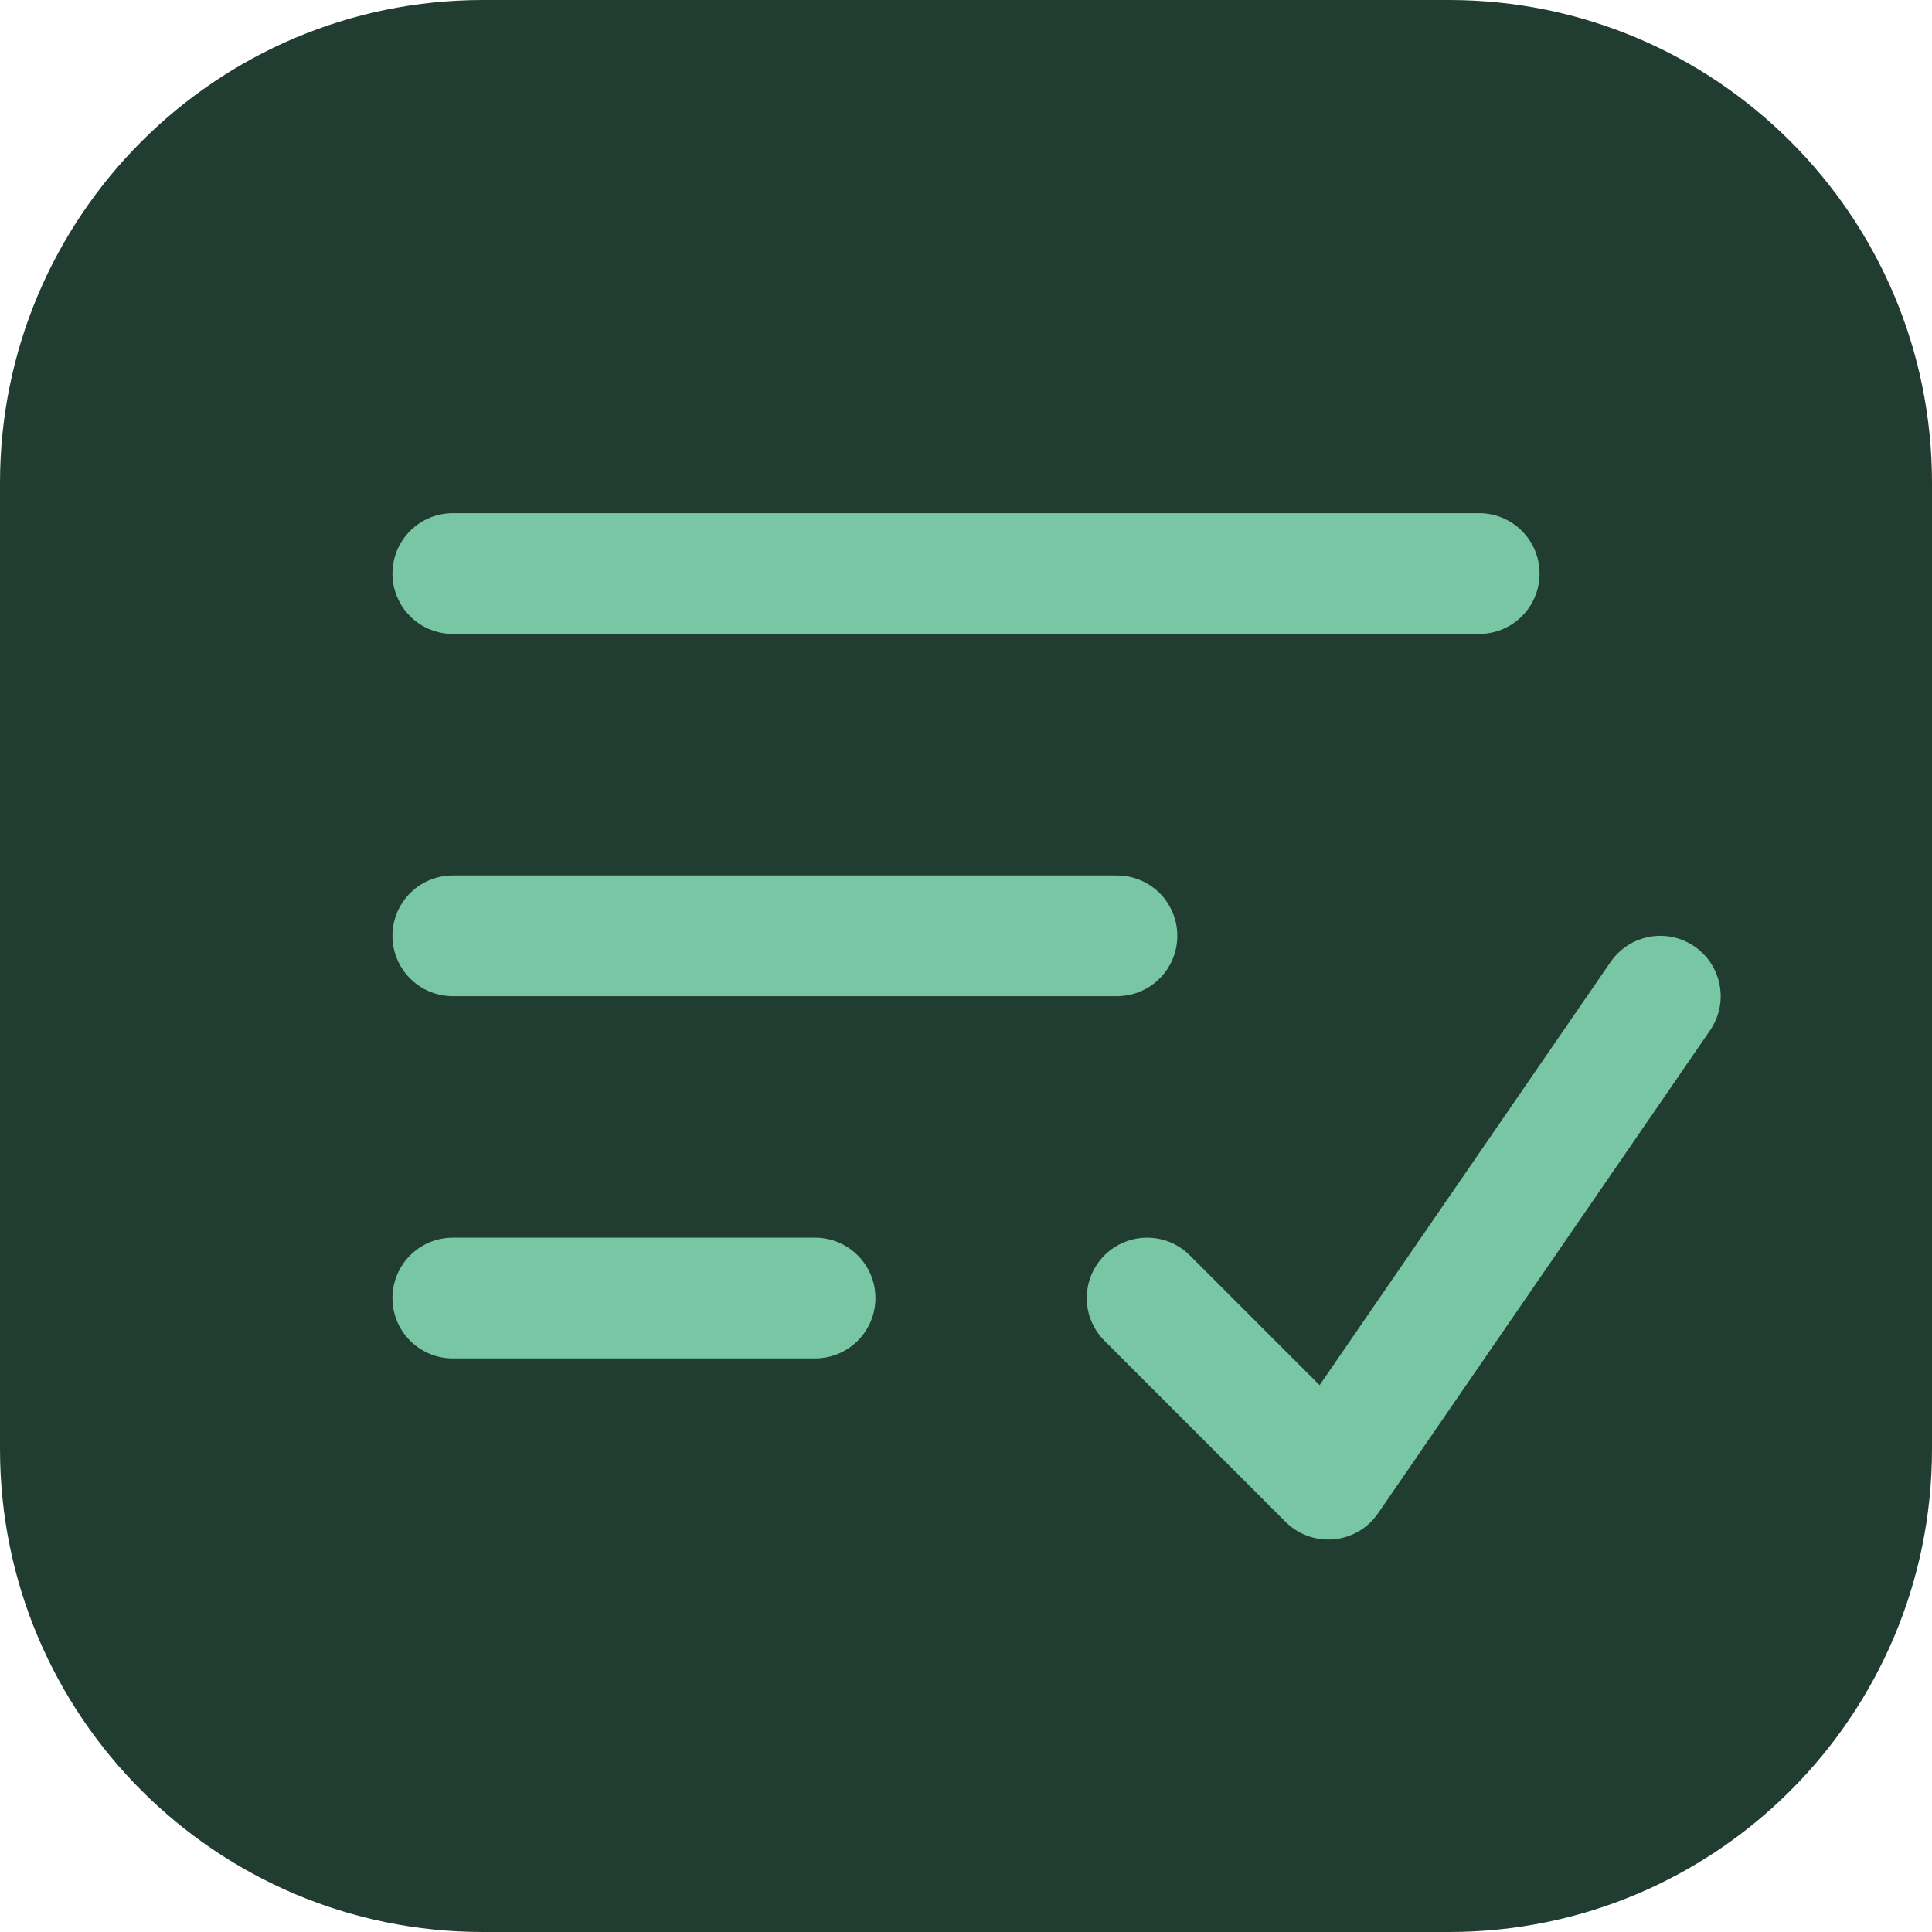
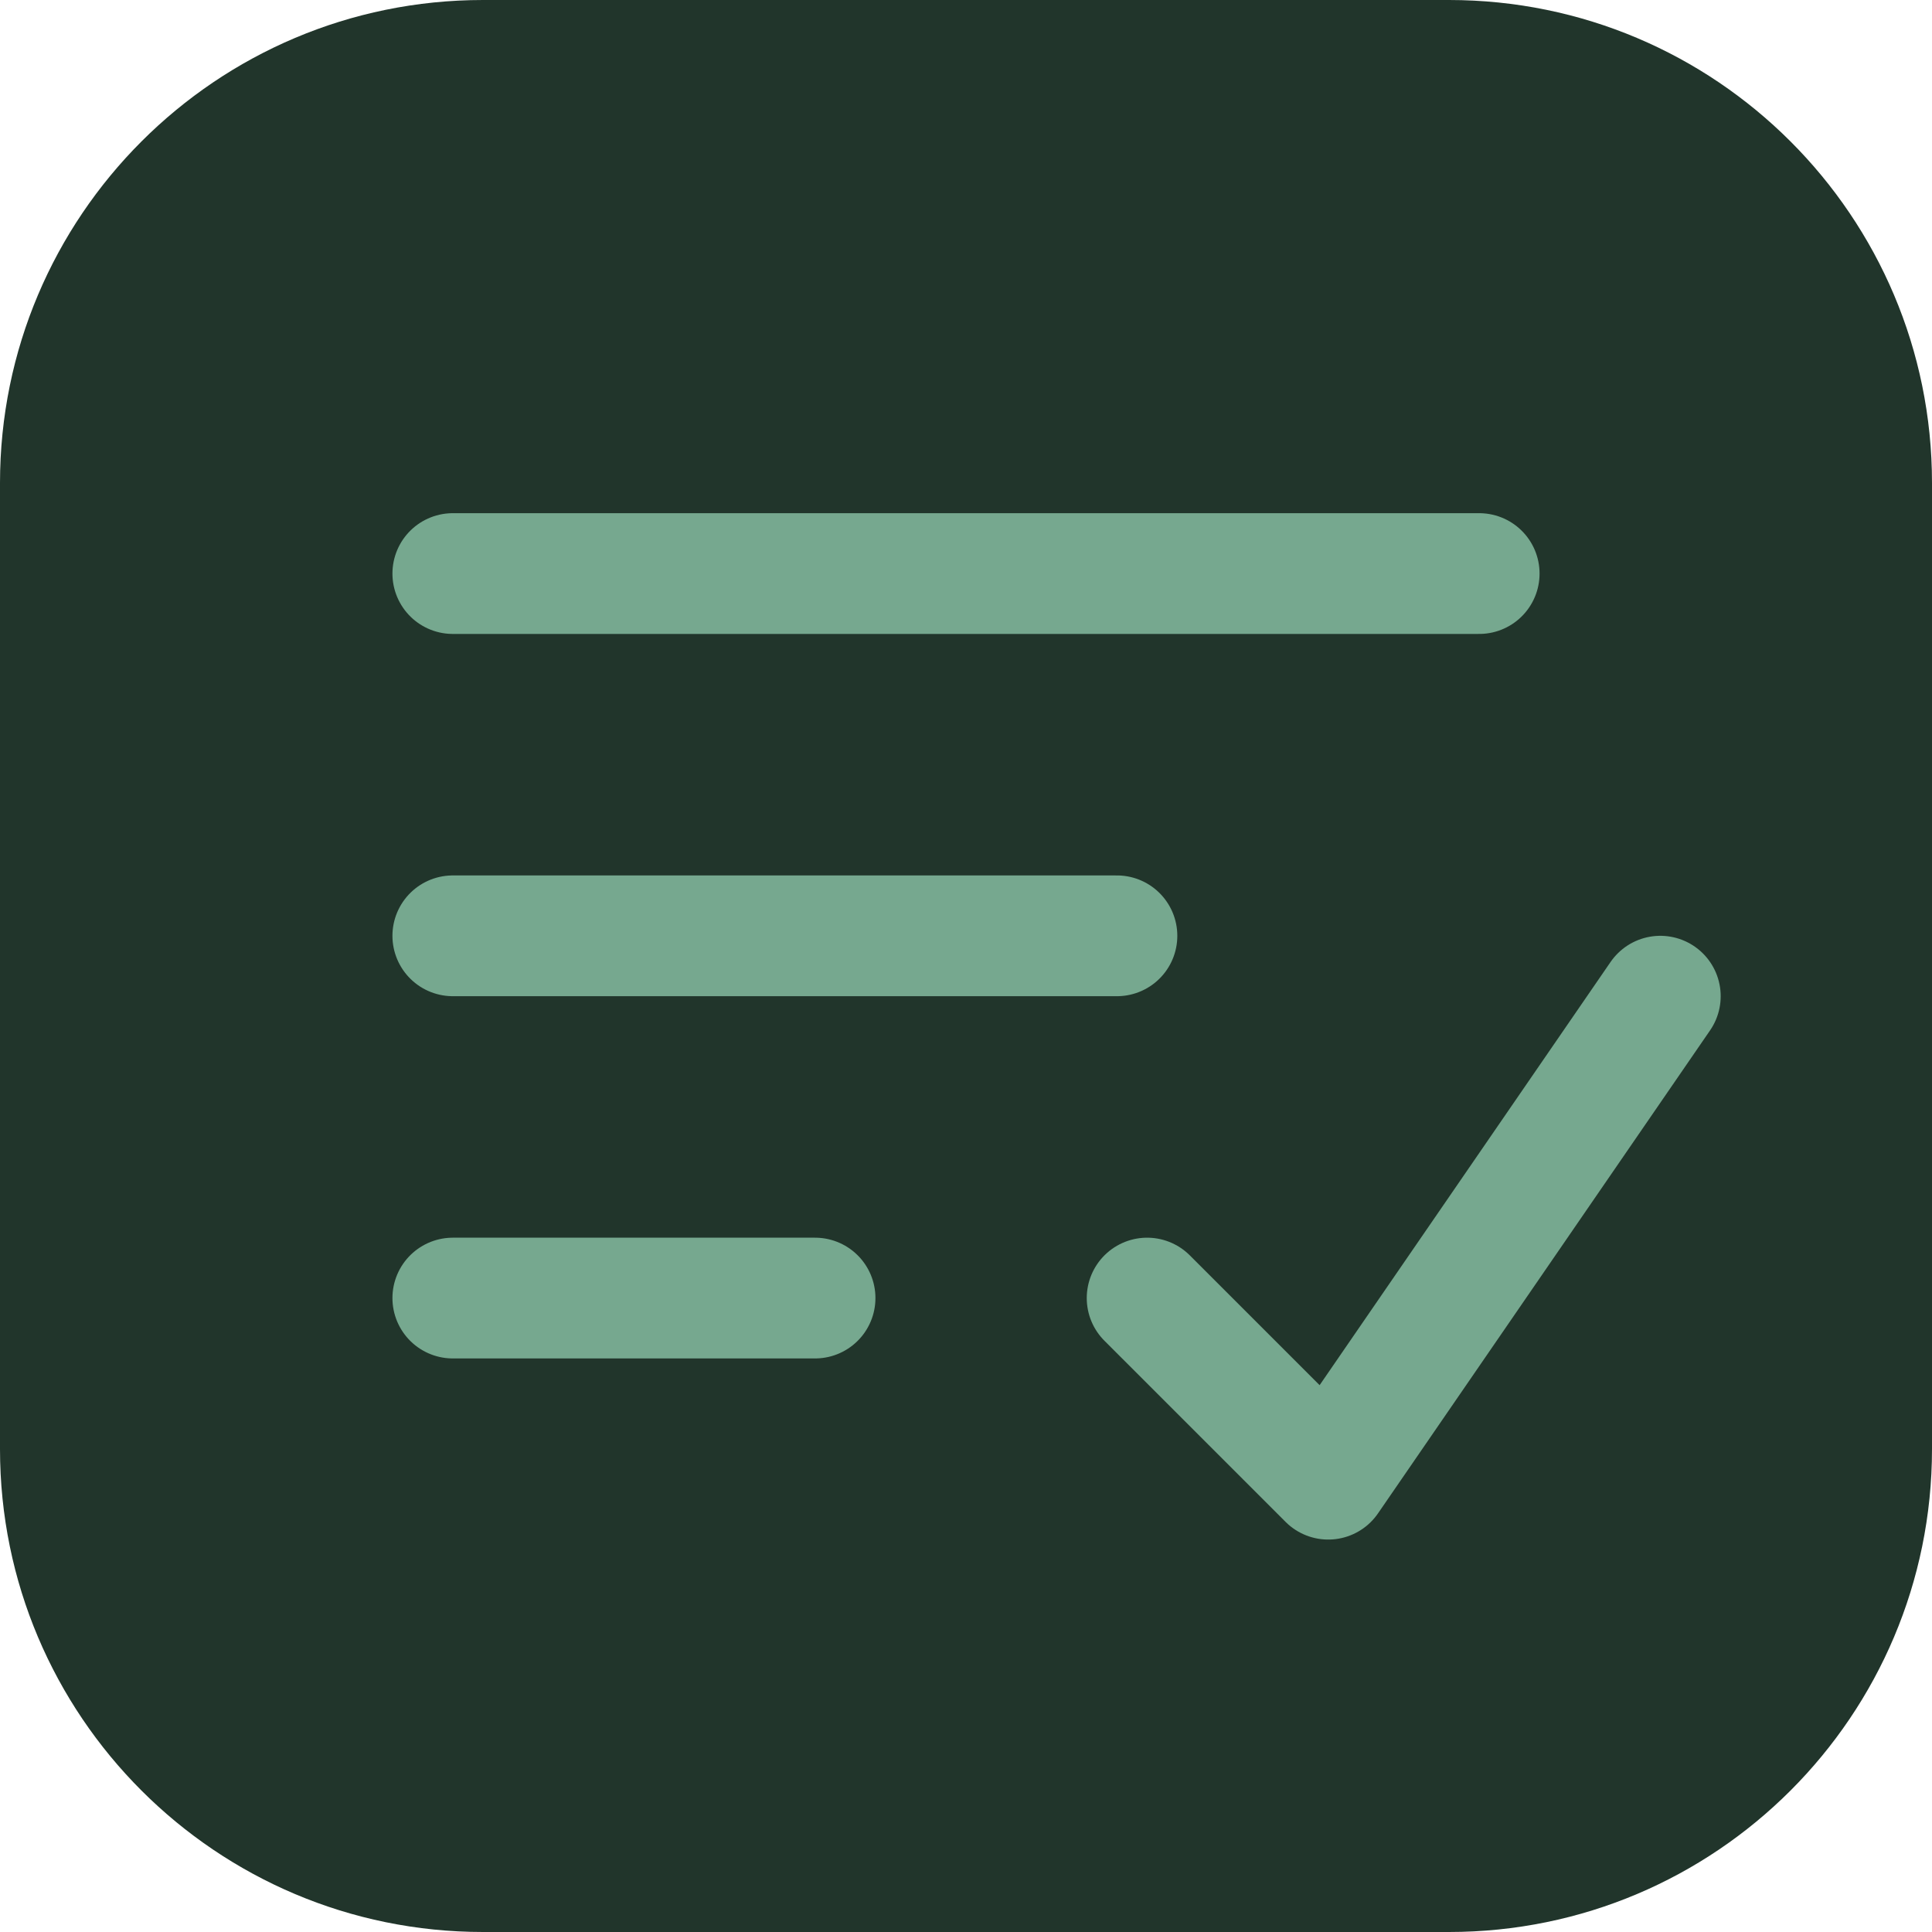
<svg xmlns="http://www.w3.org/2000/svg" width="64" height="64" viewBox="0 0 64 64">
  <style>
-     .tile { fill: #213c30; }
-     .mark { stroke: #78c6a4; }
+     .tile { fill: #21352b; }
+     .mark { stroke: #76a88f; }
    @media (prefers-color-scheme: light) {
      .tile { fill: #ddece4; }
      .mark { stroke: #24664f; }
    }
  </style>
  <rect class="tile" width="64" height="64" rx="16" />
  <path class="mark" d="M15 19h34M15 31h22M15 43h12m11 0 6 6 11-16" fill="none" stroke-width="4" stroke-linecap="round" stroke-linejoin="round" />
</svg>
